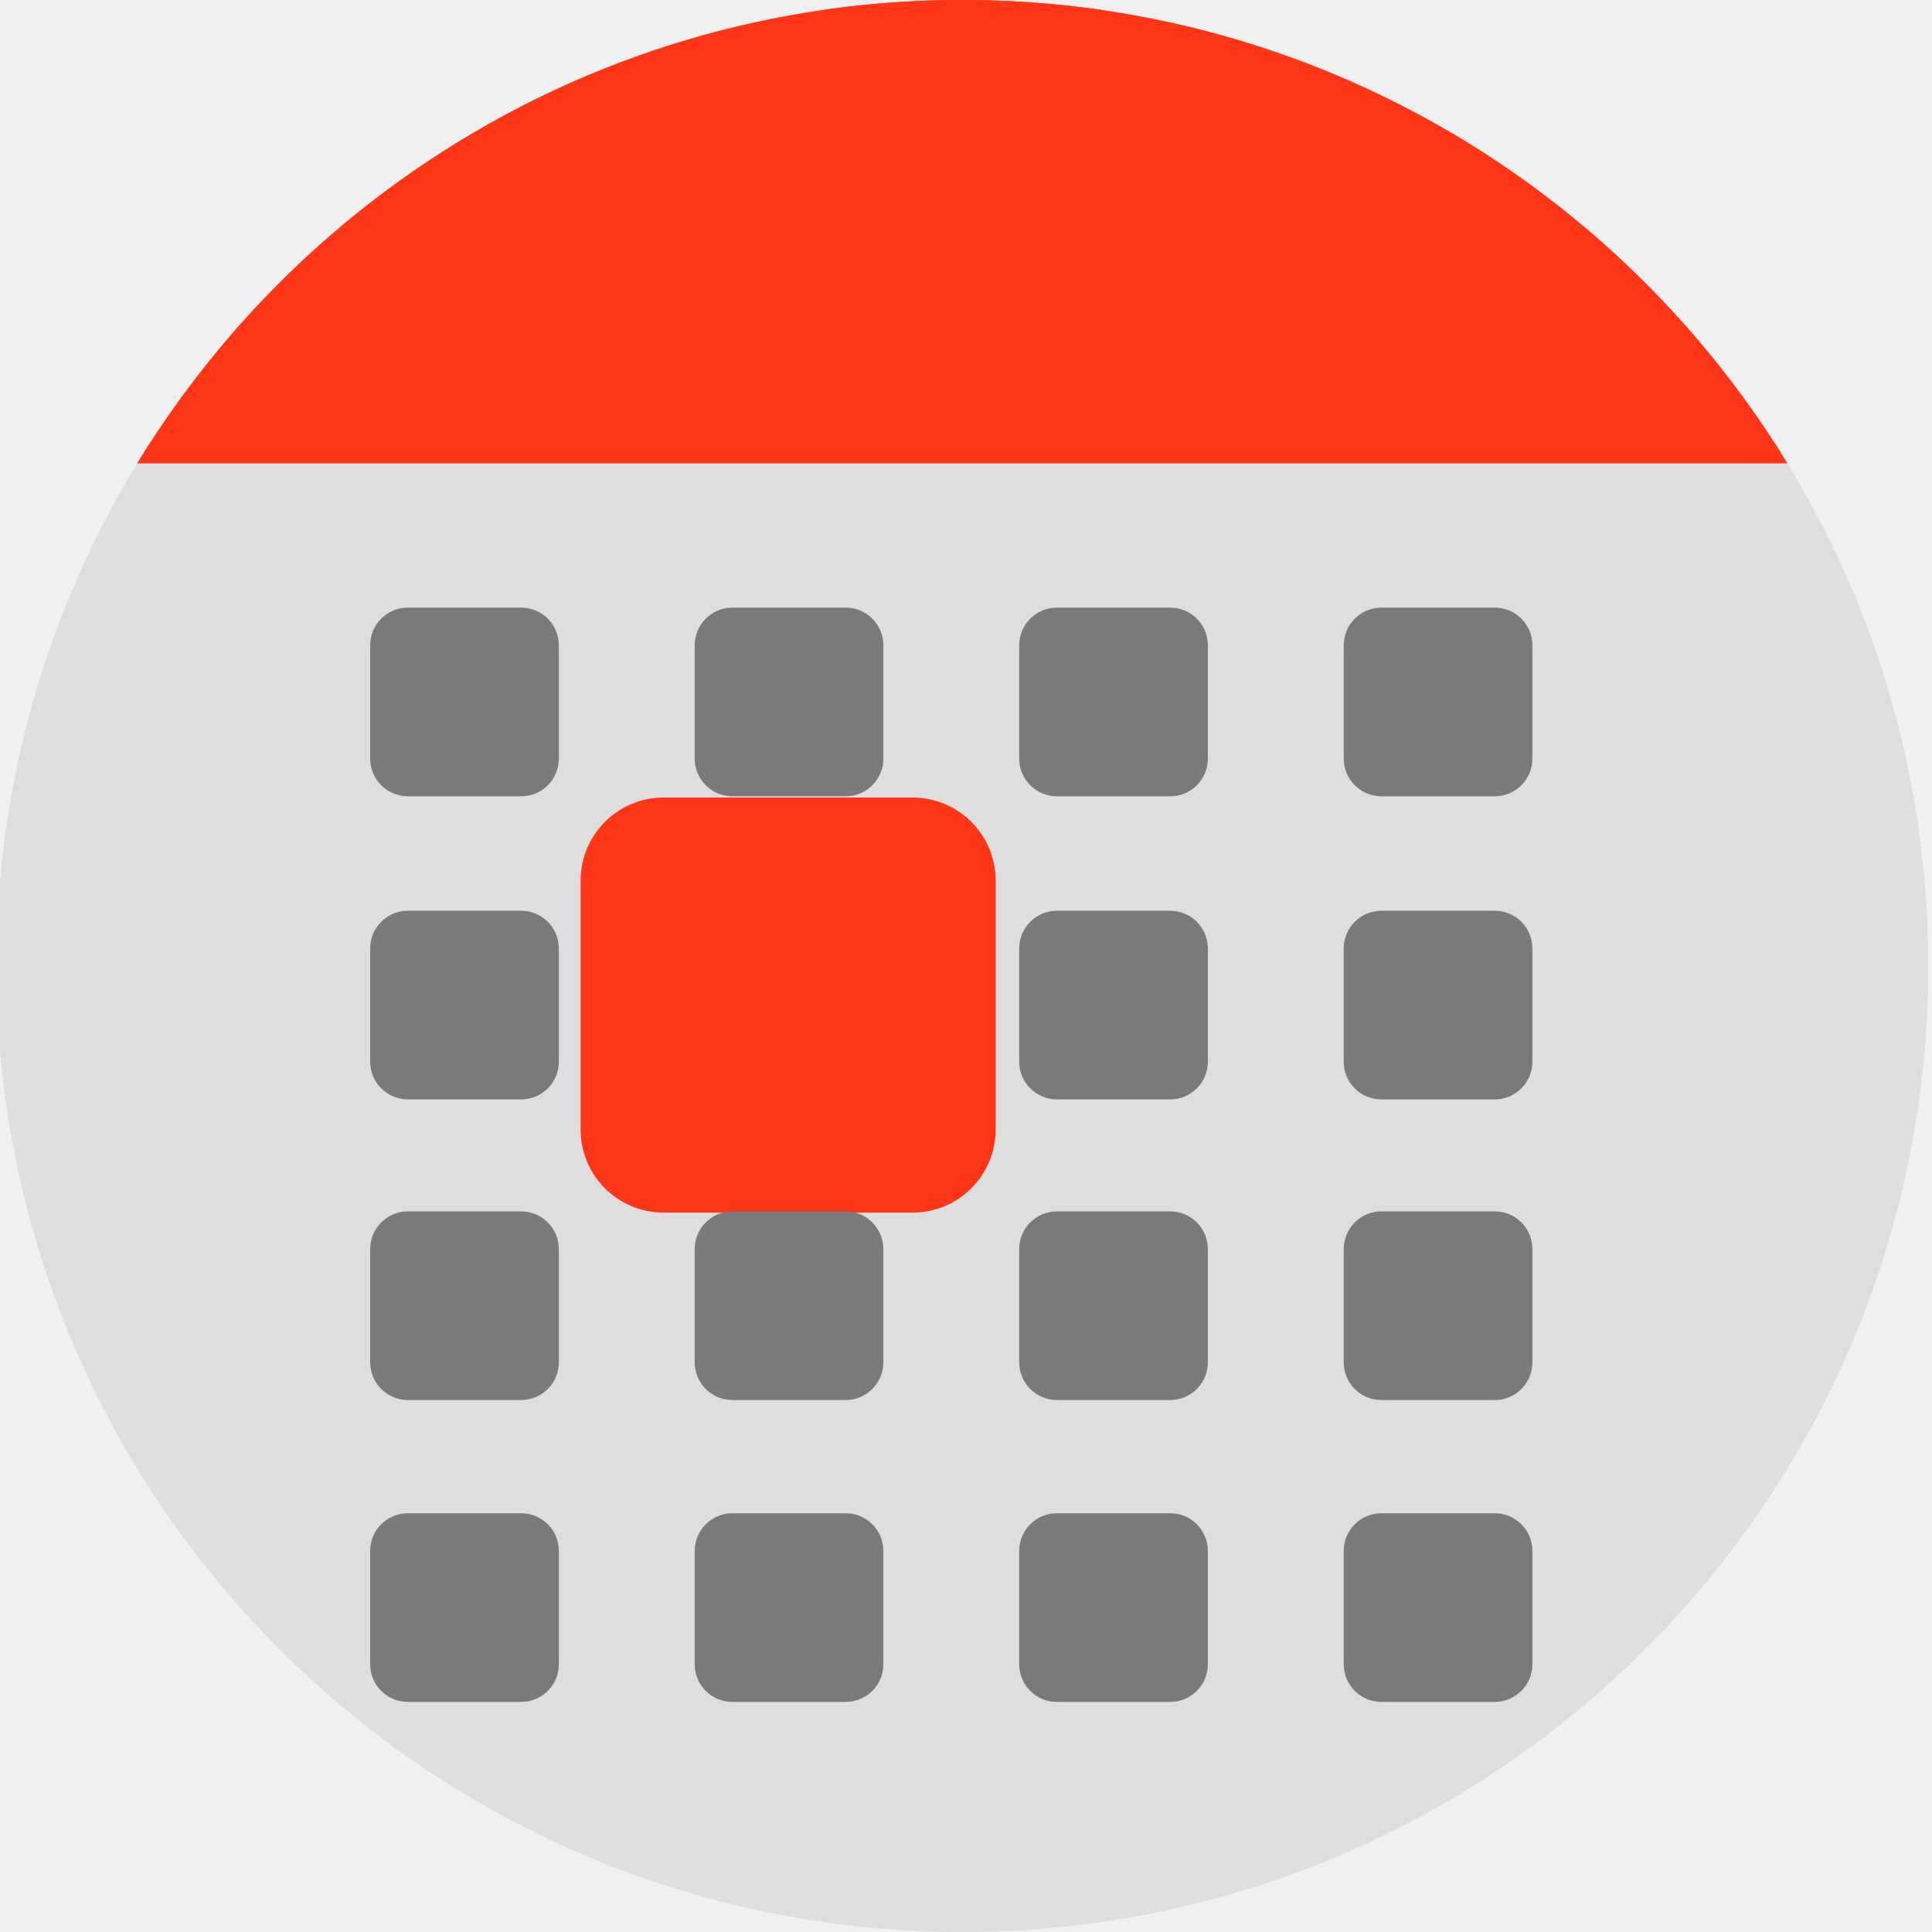
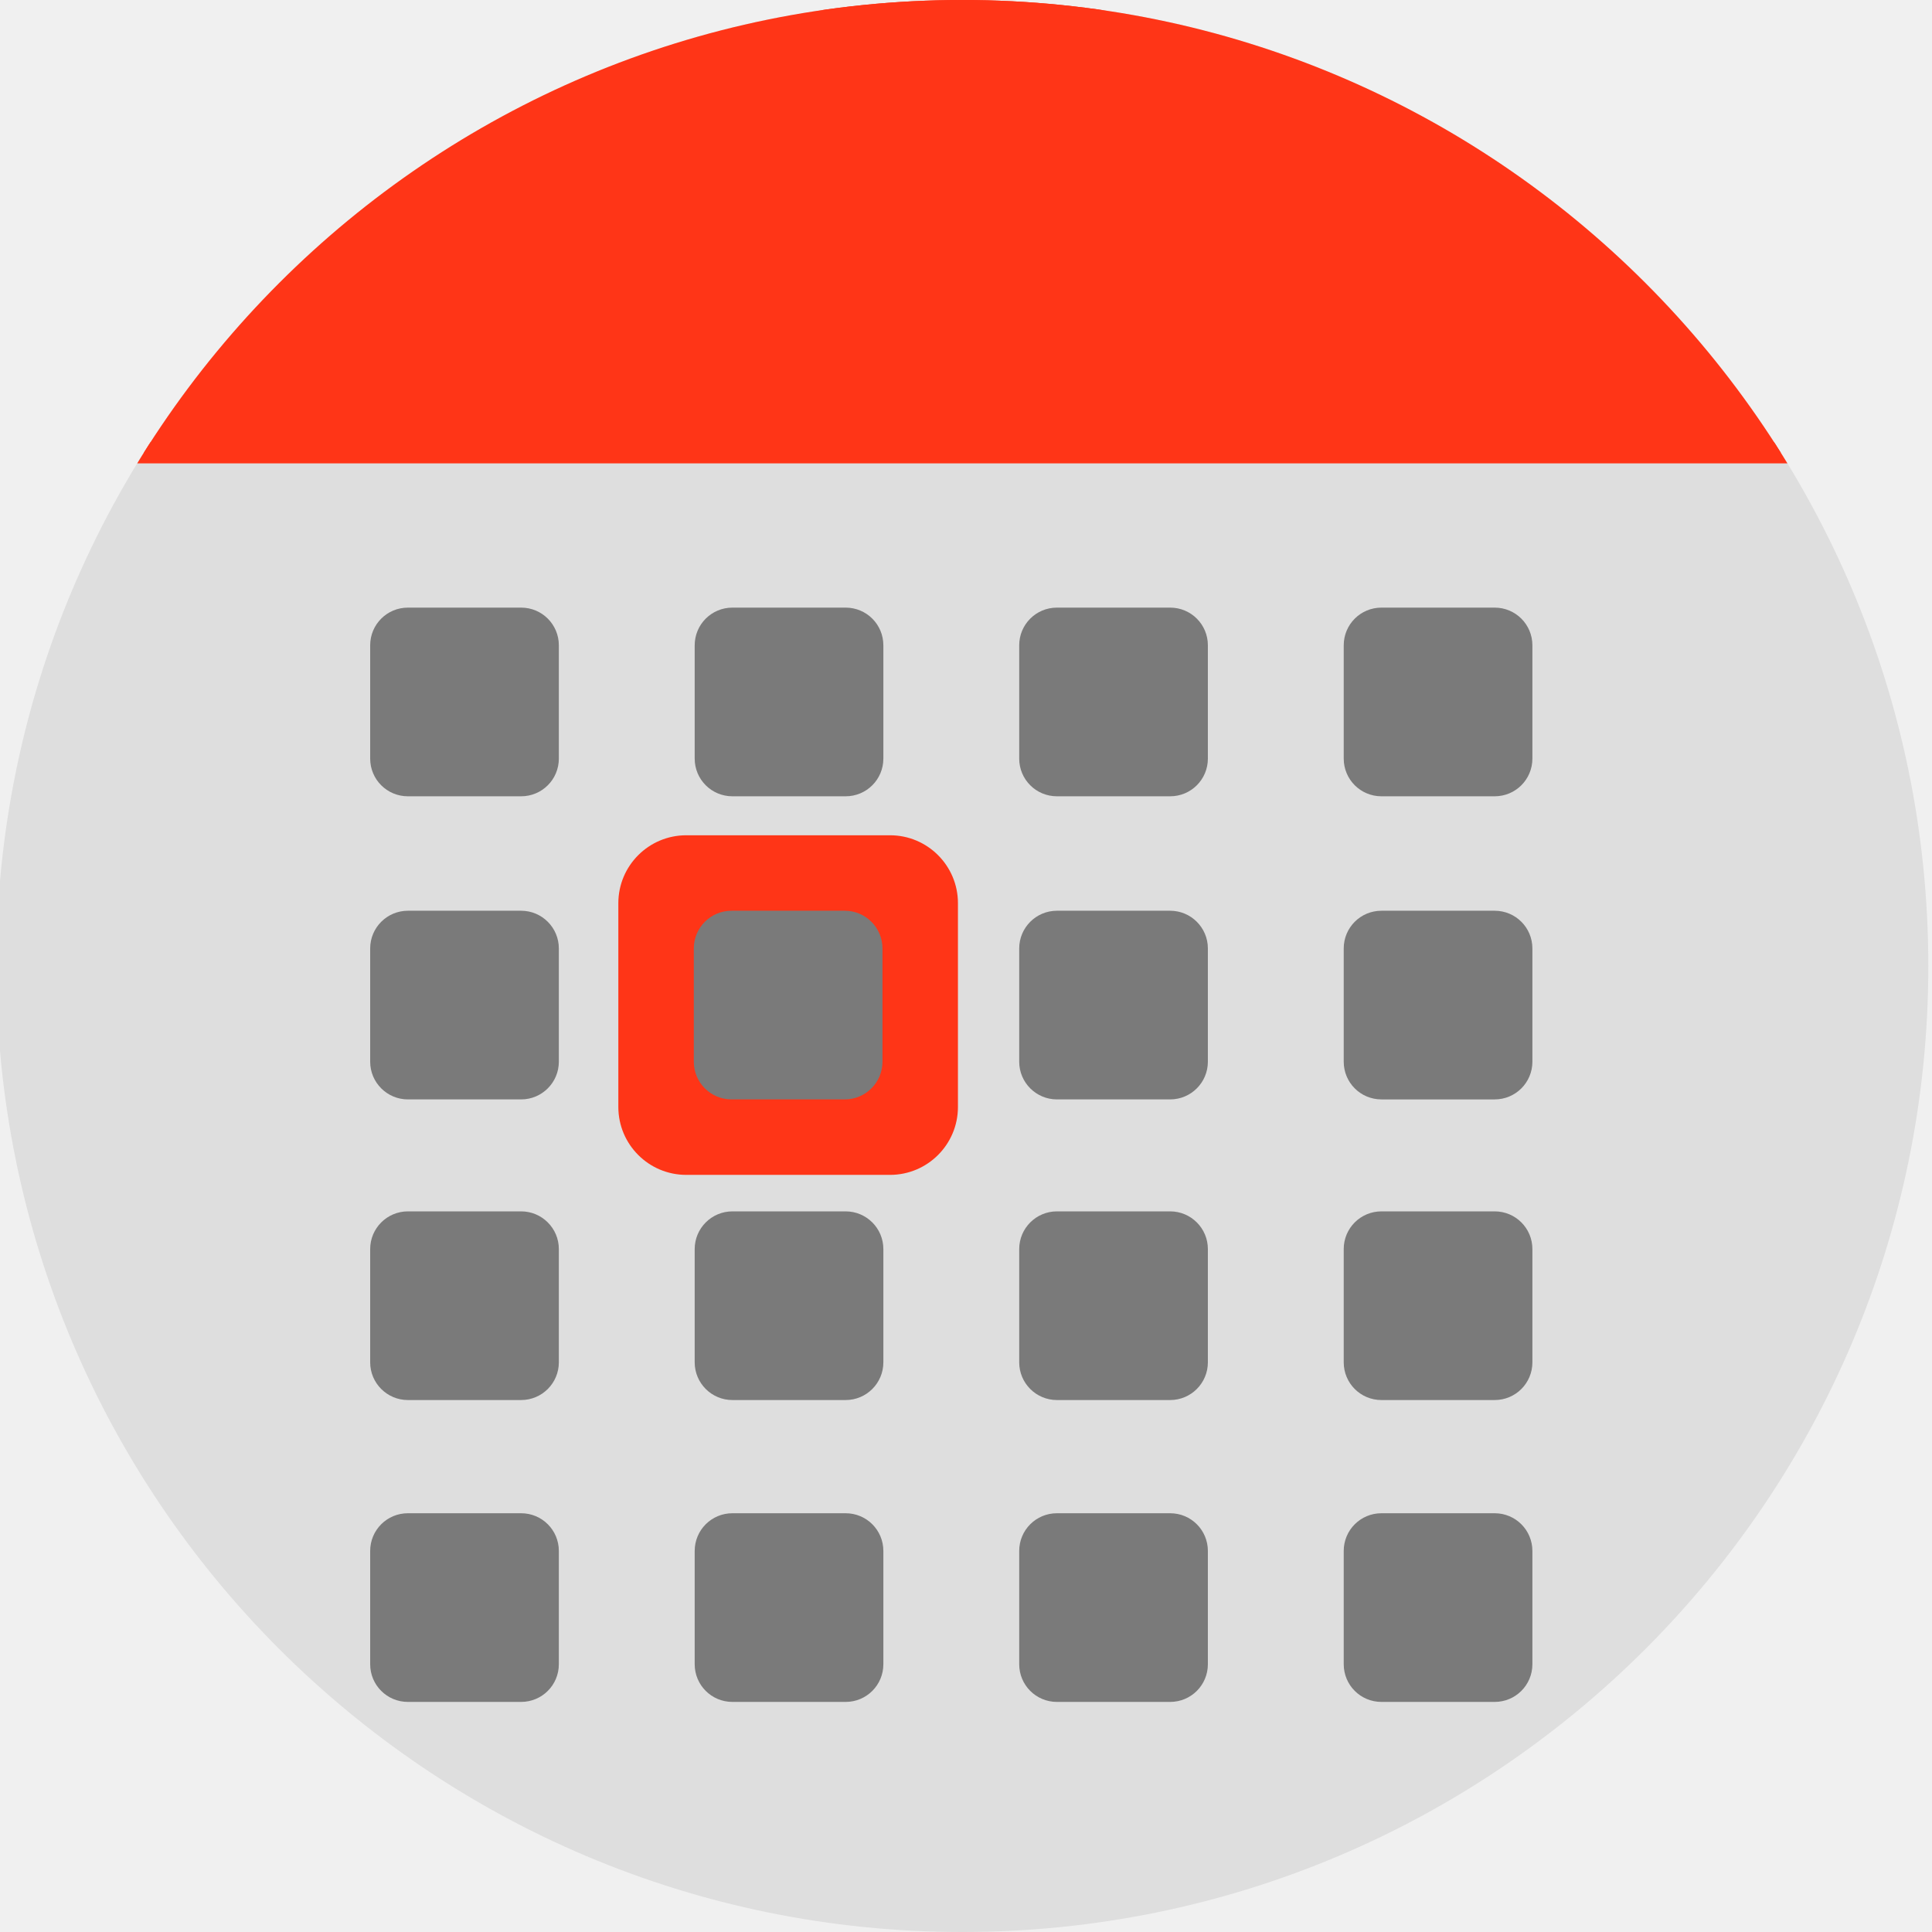
<svg xmlns="http://www.w3.org/2000/svg" width="256" height="256" viewBox="0 0 256 256" id="svg2" version="1.1">
  <defs id="defs4">
    <clipPath clipPathUnits="userSpaceOnUse" id="clipPath5002">
      <g id="g5004">
        <path transform="translate(0,796.3622)" id="path5006" d="M 88.118,249.435 C 46.103,235.291 14.771,201.687 4.134,159.361 1.338,148.236 0.923,144.163 0.926,127.889 0.928,117.472 1.134,112.014 1.658,108.541 4.465,89.913 12.177,70.638 23.043,55.086 c 3.959,-5.666 8.345,-10.931 9.102,-10.926 0.328,0.002 10.489,18.31 22.579,40.683 12.09,22.373 22.375,41.335 22.854,42.136 0.479,0.802 0.925,2.441 0.99,3.643 0.343,6.316 2.524,14.21 5.642,20.423 2.954,5.887 5.065,8.733 10.435,14.067 6.714,6.67 12.889,10.286 21.732,12.729 3.166,0.874 5.105,1.05 11.575,1.05 8.826,0 12.602,-0.762 19.264,-3.887 2.046,-0.96 3.937,-1.665 4.202,-1.568 0.265,0.097 -11.056,17.665 -25.157,39.038 l -25.639,38.861 -3.094,0.112 c -2.555,0.093 -4.195,-0.258 -9.409,-2.014 z" style="fill:#0f9d58;fill-opacity:1;stroke:none;stroke-width:4.858;stroke-linejoin:round;stroke-miterlimit:4;stroke-dasharray:none;stroke-opacity:1" />
        <path id="path5008" d="m 112.36,1051.517 c -10.001,-1.45 -12.156,-1.82 -12.532,-2.156 -0.249,-0.222 1.738,-3.748 4.55,-8.072 7.166,-11.021 49.772,-74.648 50.259,-75.055 3.575,-2.992 8.635,-8.041 10.575,-10.554 3.362,-4.353 7.558,-12.914 9.065,-18.494 6.193,-22.925 -2.593,-47.152 -21.7,-59.837 l -2.961,-1.966 17.025,0.296 c 9.364,0.163 31.17,0.434 48.459,0.603 l 31.435,0.307 1.546,4.189 c 2.246,6.086 4.678,15.095 5.935,21.982 1.525,8.36 1.925,28.859 0.739,37.828 -3.08,23.278 -12.813,45.72 -27.802,64.106 -20.476,25.117 -51.46,42.197 -84.146,46.389 -5.312,0.681 -26.646,0.986 -30.446,0.436 z" style="fill:#f4b400;fill-opacity:1;stroke:none;stroke-width:4.858;stroke-linejoin:round;stroke-miterlimit:4;stroke-dasharray:none;stroke-opacity:1" />
        <path transform="translate(0,796.3622)" id="path5010" d="M 67.99,108.873 C 41.284,59.576 33.29,45.149 32.234,44.345 31.651,43.901 32.811,42.55 38.696,36.815 53.436,22.45 68.809,13.041 87.839,6.736 101.687,2.148 112.582,0.437 127.951,0.437 c 21.31,0 37.805,3.81 56.835,13.126 25.294,12.383 46.194,33.579 58.52,59.346 1.611,3.369 2.93,6.372 2.93,6.675 0,0.56 -10.549,0.495 -71.165,-0.437 l -24.288,-0.374 -3.931,-1.764 c -6.757,-3.033 -10.646,-3.84 -18.658,-3.868 -5.03,-0.018 -7.979,0.208 -10.316,0.788 -14.508,3.604 -26.283,12.948 -33.292,26.419 -3.585,6.891 -5.247,13.082 -6.332,23.583 l -0.337,3.267 -9.927,-18.326 z" style="fill:#db4437;fill-opacity:1;stroke:none;stroke-width:10;stroke-linejoin:round;stroke-miterlimit:4;stroke-dasharray:none;stroke-opacity:1" />
      </g>
    </clipPath>
    <clipPath id="clipPath4271" clipPathUnits="userSpaceOnUse">
      <circle r="128" cy="128" cx="128" id="circle4273" style="fill:#292929;fill-opacity:0.26;stroke:none;stroke-width:10;stroke-linejoin:round;stroke-miterlimit:4;stroke-dasharray:none;stroke-opacity:0.259" />
    </clipPath>
    <clipPath clipPathUnits="userSpaceOnUse" id="clipPath4363">
      <circle r="128" cy="924.362" cx="128" id="circle4365" style="fill:#4285f4;fill-opacity:1;stroke:none;stroke-width:10;stroke-linejoin:round;stroke-miterlimit:4;stroke-dasharray:none;stroke-opacity:0.259" />
    </clipPath>
    <clipPath id="clipPath4452" clipPathUnits="userSpaceOnUse">
      <circle r="128" cy="924.362" cx="128" id="circle4454" style="fill:#4285f4;fill-opacity:1;stroke:none;stroke-width:10;stroke-linejoin:round;stroke-miterlimit:4;stroke-dasharray:none;stroke-opacity:0.259" />
    </clipPath>
    <clipPath clipPathUnits="userSpaceOnUse" id="clipPath4954">
      <circle r="128" cy="924.362" cx="128" id="circle4956" style="fill:#f16529;fill-opacity:1;stroke:none;stroke-width:10;stroke-linejoin:round;stroke-miterlimit:4;stroke-dasharray:none;stroke-opacity:0.259" />
    </clipPath>
    <clipPath id="clipPath5071" clipPathUnits="userSpaceOnUse">
      <circle r="99.307" cy="933.983" cx="132.22" id="circle5073" style="fill:#0f9d58;fill-opacity:1;stroke:none;stroke-width:10;stroke-linejoin:round;stroke-miterlimit:4;stroke-dasharray:none;stroke-opacity:0.259" />
    </clipPath>
    <clipPath id="clipPath5348" clipPathUnits="userSpaceOnUse">
      <path style="fill:#00d75f;fill-opacity:1" d="m 153.387,796.848 -105.781,0 c -7.804,0 -14.088,6.282 -14.088,14.086 l 0,227.34 c 0,7.804 6.284,14.088 14.088,14.088 l 165.162,0 c 7.804,0 14.086,-6.284 14.086,-14.088 l 0,-154.822 -73.467,-86.604 z" id="path5350" />
    </clipPath>
    <clipPath clipPathUnits="userSpaceOnUse" id="clipPath4437">
      <circle r="128" cy="953.508" cx="128" id="circle4439" style="fill:#0f9d58;fill-opacity:1;stroke:none;stroke-width:10;stroke-linejoin:round;stroke-miterlimit:4;stroke-dasharray:none;stroke-opacity:0.259" />
    </clipPath>
    <clipPath clipPathUnits="userSpaceOnUse" id="clipPath4878">
      <circle r="128" cy="924.362" cx="128" id="circle4880" style="fill:#40f99f;fill-opacity:1;stroke:none;stroke-width:10;stroke-linejoin:round;stroke-miterlimit:4;stroke-dasharray:none;stroke-opacity:0.259" />
    </clipPath>
    <clipPath clipPathUnits="userSpaceOnUse" id="clipPath4264">
      <circle r="128" cy="844.362" cx="133.012" id="circle4266" style="fill:#dedede;fill-opacity:1;stroke:none;stroke-width:10;stroke-linejoin:round;stroke-miterlimit:4;stroke-dasharray:none;stroke-opacity:0.259" />
    </clipPath>
    <clipPath clipPathUnits="userSpaceOnUse" id="clipPath4270">
      <circle r="128" cy="924.362" cx="127.512" id="circle4272" style="fill:#dedede;fill-opacity:1;stroke:none;stroke-width:10;stroke-linejoin:round;stroke-miterlimit:4;stroke-dasharray:none;stroke-opacity:0.259" />
    </clipPath>
    <clipPath clipPathUnits="userSpaceOnUse" id="clipPath4205">
      <circle r="128" cy="924.362" cx="127.512" id="circle4207" style="fill:#dedede;fill-opacity:1;stroke:none;stroke-width:10;stroke-linejoin:round;stroke-miterlimit:4;stroke-dasharray:none;stroke-opacity:0.259" />
    </clipPath>
    <clipPath clipPathUnits="userSpaceOnUse" id="clipPath4209">
      <circle r="128" cy="924.362" cx="127.512" id="circle4211" style="fill:#dedede;fill-opacity:1;stroke:none;stroke-width:10;stroke-linejoin:round;stroke-miterlimit:4;stroke-dasharray:none;stroke-opacity:0.259" />
    </clipPath>
    <clipPath clipPathUnits="userSpaceOnUse" id="clipPath4656">
      <path style="fill:#dedede;fill-opacity:1;stroke:none;stroke-width:10;stroke-linejoin:round;stroke-miterlimit:4;stroke-dasharray:none;stroke-opacity:0.259" d="m 255.512,924.362 a 128,128 0 0 1 -128,128 128,128 0 0 1 -128,-128 128,128 0 0 1 128,-128 128,128 0 0 1 128,128 z" id="path4658" />
    </clipPath>
    <clipPath clipPathUnits="userSpaceOnUse" id="clipPath4650">
      <path style="fill:#dedede;fill-opacity:1;stroke:none;stroke-width:10;stroke-linejoin:round;stroke-miterlimit:4;stroke-dasharray:none;stroke-opacity:0.259" d="m 255.512,924.362 a 128,128 0 0 1 -128,128 128,128 0 0 1 -128,-128 128,128 0 0 1 128,-128 128,128 0 0 1 128,128 z" id="path4652" />
    </clipPath>
    <clipPath clipPathUnits="userSpaceOnUse" id="clipPath4614">
      <path style="fill:#dedede;fill-opacity:1;stroke:none;stroke-width:10;stroke-linejoin:round;stroke-miterlimit:4;stroke-dasharray:none;stroke-opacity:0.259" d="m 255.512,924.362 a 128,128 0 0 1 -128,128 128,128 0 0 1 -128,-128 128,128 0 0 1 128,-128 128,128 0 0 1 128,128 z" id="path4616" />
    </clipPath>
    <clipPath clipPathUnits="userSpaceOnUse" id="clipPath4636">
      <path style="fill:#dedede;fill-opacity:1;stroke:none;stroke-width:10;stroke-linejoin:round;stroke-miterlimit:4;stroke-dasharray:none;stroke-opacity:0.259" d="m 255.512,924.362 a 128,128 0 0 1 -128,128 128,128 0 0 1 -128,-128 128,128 0 0 1 128,-128 128,128 0 0 1 128,128 z" id="path4638" />
    </clipPath>
    <clipPath clipPathUnits="userSpaceOnUse" id="clipPath4632">
      <path style="fill:#dedede;fill-opacity:1;stroke:none;stroke-width:10;stroke-linejoin:round;stroke-miterlimit:4;stroke-dasharray:none;stroke-opacity:0.259" d="m 255.512,924.362 a 128,128 0 0 1 -128,128 128,128 0 0 1 -128,-128 128,128 0 0 1 128,-128 128,128 0 0 1 128,128 z" id="path4634" />
    </clipPath>
    <clipPath clipPathUnits="userSpaceOnUse" id="clipPath4620">
      <path style="fill:#dedede;fill-opacity:1;stroke:none;stroke-width:10;stroke-linejoin:round;stroke-miterlimit:4;stroke-dasharray:none;stroke-opacity:0.259" d="m 255.512,924.362 a 128,128 0 0 1 -128,128 128,128 0 0 1 -128,-128 128,128 0 0 1 128,-128 128,128 0 0 1 128,128 z" id="path4622" />
    </clipPath>
    <clipPath clipPathUnits="userSpaceOnUse" id="clipPath4640">
      <path style="fill:#dedede;fill-opacity:1;stroke:none;stroke-width:10;stroke-linejoin:round;stroke-miterlimit:4;stroke-dasharray:none;stroke-opacity:0.259" d="m 255.512,924.362 a 128,128 0 0 1 -128,128 128,128 0 0 1 -128,-128 128,128 0 0 1 128,-128 128,128 0 0 1 128,128 z" id="path4642" />
    </clipPath>
  </defs>
  <g transform="translate(0,-796.3622)" id="layer1">
    <path id="path4913" d="M 154.474,968.81 101.04,1048.476 0.486,1048.962 0,842.024 l 33.032,-2.429 45.176,83.552 21.374,35.461 26.717,13.116 z" style="fill:none;fill-rule:evenodd;stroke:none;stroke-width:1px;stroke-linecap:butt;stroke-linejoin:miter;stroke-opacity:1" />
    <path style="fill:#dedede;fill-opacity:1;stroke:none;stroke-width:10;stroke-linejoin:round;stroke-miterlimit:4;stroke-dasharray:none;stroke-opacity:0.259" d="m 255.512,924.362 a 128,128 0 0 1 -128,128 128,128 0 0 1 -128,-128 128,128 0 0 1 128,-128 128,128 0 0 1 128,128 z" id="path4152" />
    <rect style="fill:#ff3517;fill-opacity:1;stroke:#ff3517;stroke-width:2.8;stroke-linecap:round;stroke-linejoin:round;stroke-miterlimit:4;stroke-dasharray:none;stroke-opacity:1" id="rect4870" width="240" height="60" x="10" y="796.362" clip-path="url(#clipPath4270)" />
    <g style="font-style:normal;font-variant:normal;font-weight:bold;font-stretch:normal;font-size:125px;line-height:125%;font-family:sans-serif;-inkscape-font-specification:'sans-serif Bold';letter-spacing:0px;word-spacing:0px;fill:#ffffff;fill-opacity:1;stroke:none;stroke-width:1px;stroke-linecap:butt;stroke-linejoin:miter;stroke-opacity:1" id="text4912" />
    <path style="fill:#7a7a7a;fill-opacity:1;stroke:none;stroke-width:2.8;stroke-linecap:round;stroke-linejoin:round;stroke-miterlimit:4;stroke-dasharray:none;stroke-opacity:1" d="m 54.05,876.875 15,0 c 2.77,0 5,2.23 5,5 l 0,15 c 0,2.77 -2.23,5 -5,5 l -15,0 c -2.77,0 -5,-2.23 -5,-5 l 0,-15 c 0,-2.77 2.23,-5 5,-5 z" id="rect4215" />
    <path style="fill:#7a7a7a;fill-opacity:1;stroke:none;stroke-width:2.8;stroke-linecap:round;stroke-linejoin:round;stroke-miterlimit:4;stroke-dasharray:none;stroke-opacity:1" d="m 97.05,876.875 15,0 c 2.77,0 5,2.23 5,5 l 0,15 c 0,2.77 -2.23,5 -5,5 l -15,0 c -2.77,0 -5,-2.23 -5,-5 l 0,-15 c 0,-2.77 2.23,-5 5,-5 z" id="rect4217" />
    <path style="fill:#7a7a7a;fill-opacity:1;stroke:none;stroke-width:2.8;stroke-linecap:round;stroke-linejoin:round;stroke-miterlimit:4;stroke-dasharray:none;stroke-opacity:1" d="m 140.05,876.875 15,0 c 2.77,0 5,2.23 5,5 l 0,15 c 0,2.77 -2.23,5 -5,5 l -15,0 c -2.77,0 -5,-2.23 -5,-5 l 0,-15 c 0,-2.77 2.23,-5 5,-5 z" id="rect4219" />
    <path style="fill:#7a7a7a;fill-opacity:1;stroke:none;stroke-width:2.8;stroke-linecap:round;stroke-linejoin:round;stroke-miterlimit:4;stroke-dasharray:none;stroke-opacity:1" d="m 183.05,876.875 15,0 c 2.77,0 5,2.23 5,5 l 0,15 c 0,2.77 -2.23,5 -5,5 l -15,0 c -2.77,0 -5,-2.23 -5,-5 l 0,-15 c 0,-2.77 2.23,-5 5,-5 z" id="rect4221" />
-     <rect ry="11" y="902.04" x="76.933" height="55" width="55" id="rect5470" style="fill:#ff3517;fill-opacity:1;stroke:none;stroke-width:2.8;stroke-linecap:round;stroke-linejoin:round;stroke-miterlimit:4;stroke-dasharray:none;stroke-opacity:1" />
+     <rect ry="9" y="907.04" x="81.933" height="45" width="45" id="rect5470" style="fill:#ff3517;fill-opacity:1;stroke:none;stroke-width:2.291;stroke-linecap:round;stroke-linejoin:round;stroke-miterlimit:4;stroke-dasharray:none;stroke-opacity:1" />
    <rect ry="5" y="956.875" x="49.05" height="25" width="25" id="rect4247" style="fill:#7a7a7a;fill-opacity:1;stroke:none;stroke-width:2.8;stroke-linecap:round;stroke-linejoin:round;stroke-miterlimit:4;stroke-dasharray:none;stroke-opacity:1" />
    <rect style="fill:#7a7a7a;fill-opacity:1;stroke:none;stroke-width:2.8;stroke-linecap:round;stroke-linejoin:round;stroke-miterlimit:4;stroke-dasharray:none;stroke-opacity:1" id="rect4249" width="25" height="25" x="92.05" y="956.875" ry="5" />
    <rect ry="5" y="956.875" x="135.05" height="25" width="25" id="rect4251" style="fill:#7a7a7a;fill-opacity:1;stroke:none;stroke-width:2.8;stroke-linecap:round;stroke-linejoin:round;stroke-miterlimit:4;stroke-dasharray:none;stroke-opacity:1" />
    <path style="fill:#7a7a7a;fill-opacity:1;stroke:none;stroke-width:2.8;stroke-linecap:round;stroke-linejoin:round;stroke-miterlimit:4;stroke-dasharray:none;stroke-opacity:1" d="m 183.05,956.875 15,0 c 2.77,0 5,2.23 5,5 l 0,15 c 0,2.77 -2.23,5 -5,5 l -15,0 c -2.77,0 -5,-2.23 -5,-5 l 0,-15 c 0,-2.77 2.23,-5 5,-5 z" id="rect4253" />
    <path style="fill:#7a7a7a;fill-opacity:1;stroke:none;stroke-width:2.8;stroke-linecap:round;stroke-linejoin:round;stroke-miterlimit:4;stroke-dasharray:none;stroke-opacity:1" d="m 54.05,996.875 15,0 c 2.77,0 5,2.23 5,5 l 0,15 c 0,2.77 -2.23,5 -5,5 l -15,0 c -2.77,0 -5,-2.23 -5,-5 l 0,-15 c 0,-2.77 2.23,-5 5,-5 z" id="rect4255" />
    <path style="fill:#7a7a7a;fill-opacity:1;stroke:none;stroke-width:2.8;stroke-linecap:round;stroke-linejoin:round;stroke-miterlimit:4;stroke-dasharray:none;stroke-opacity:1" d="m 97.05,996.875 15,0 c 2.77,0 5,2.23 5,5 l 0,15 c 0,2.77 -2.23,5 -5,5 l -15,0 c -2.77,0 -5,-2.23 -5,-5 l 0,-15 c 0,-2.77 2.23,-5 5,-5 z" id="rect4257" />
    <path style="fill:#7a7a7a;fill-opacity:1;stroke:none;stroke-width:2.8;stroke-linecap:round;stroke-linejoin:round;stroke-miterlimit:4;stroke-dasharray:none;stroke-opacity:1" d="m 140.05,996.875 15,0 c 2.77,0 5,2.23 5,5 l 0,15 c 0,2.77 -2.23,5 -5,5 l -15,0 c -2.77,0 -5,-2.23 -5,-5 l 0,-15 c 0,-2.77 2.23,-5 5,-5 z" id="rect4259" />
    <path style="fill:#7a7a7a;fill-opacity:1;stroke:none;stroke-width:2.8;stroke-linecap:round;stroke-linejoin:round;stroke-miterlimit:4;stroke-dasharray:none;stroke-opacity:1" d="m 183.05,996.875 15,0 c 2.77,0 5,2.23 5,5 l 0,15 c 0,2.77 -2.23,5 -5,5 l -15,0 c -2.77,0 -5,-2.23 -5,-5 l 0,-15 c 0,-2.77 2.23,-5 5,-5 z" id="rect4261" />
    <rect ry="5" y="917.04" x="49.05" height="25" width="25" id="rect4231" style="fill:#7a7a7a;fill-opacity:1;stroke:none;stroke-width:2.8;stroke-linecap:round;stroke-linejoin:round;stroke-miterlimit:4;stroke-dasharray:none;stroke-opacity:1" />
    <rect ry="5" y="917.04" x="135.05" height="25" width="25" id="rect4235" style="fill:#7a7a7a;fill-opacity:1;stroke:none;stroke-width:2.8;stroke-linecap:round;stroke-linejoin:round;stroke-miterlimit:4;stroke-dasharray:none;stroke-opacity:1" />
    <path style="fill:#7a7a7a;fill-opacity:1;stroke:none;stroke-width:2.8;stroke-linecap:round;stroke-linejoin:round;stroke-miterlimit:4;stroke-dasharray:none;stroke-opacity:1" d="m 183.05,917.04 15,0 c 2.77,0 5,2.23 5,5 l 0,15 c 0,2.77 -2.23,5 -5,5 l -15,0 c -2.77,0 -5,-2.23 -5,-5 l 0,-15 c 0,-2.77 2.23,-5 5,-5 z" id="rect4237" />
+     <rect style="fill:#7a7a7a;fill-opacity:1;stroke:none;stroke-width:2.8;stroke-linecap:round;stroke-linejoin:round;stroke-miterlimit:4;stroke-dasharray:none;stroke-opacity:1" id="rect876" width="25" height="25" x="91.933" y="917.04" ry="5" />
  </g>
</svg>
